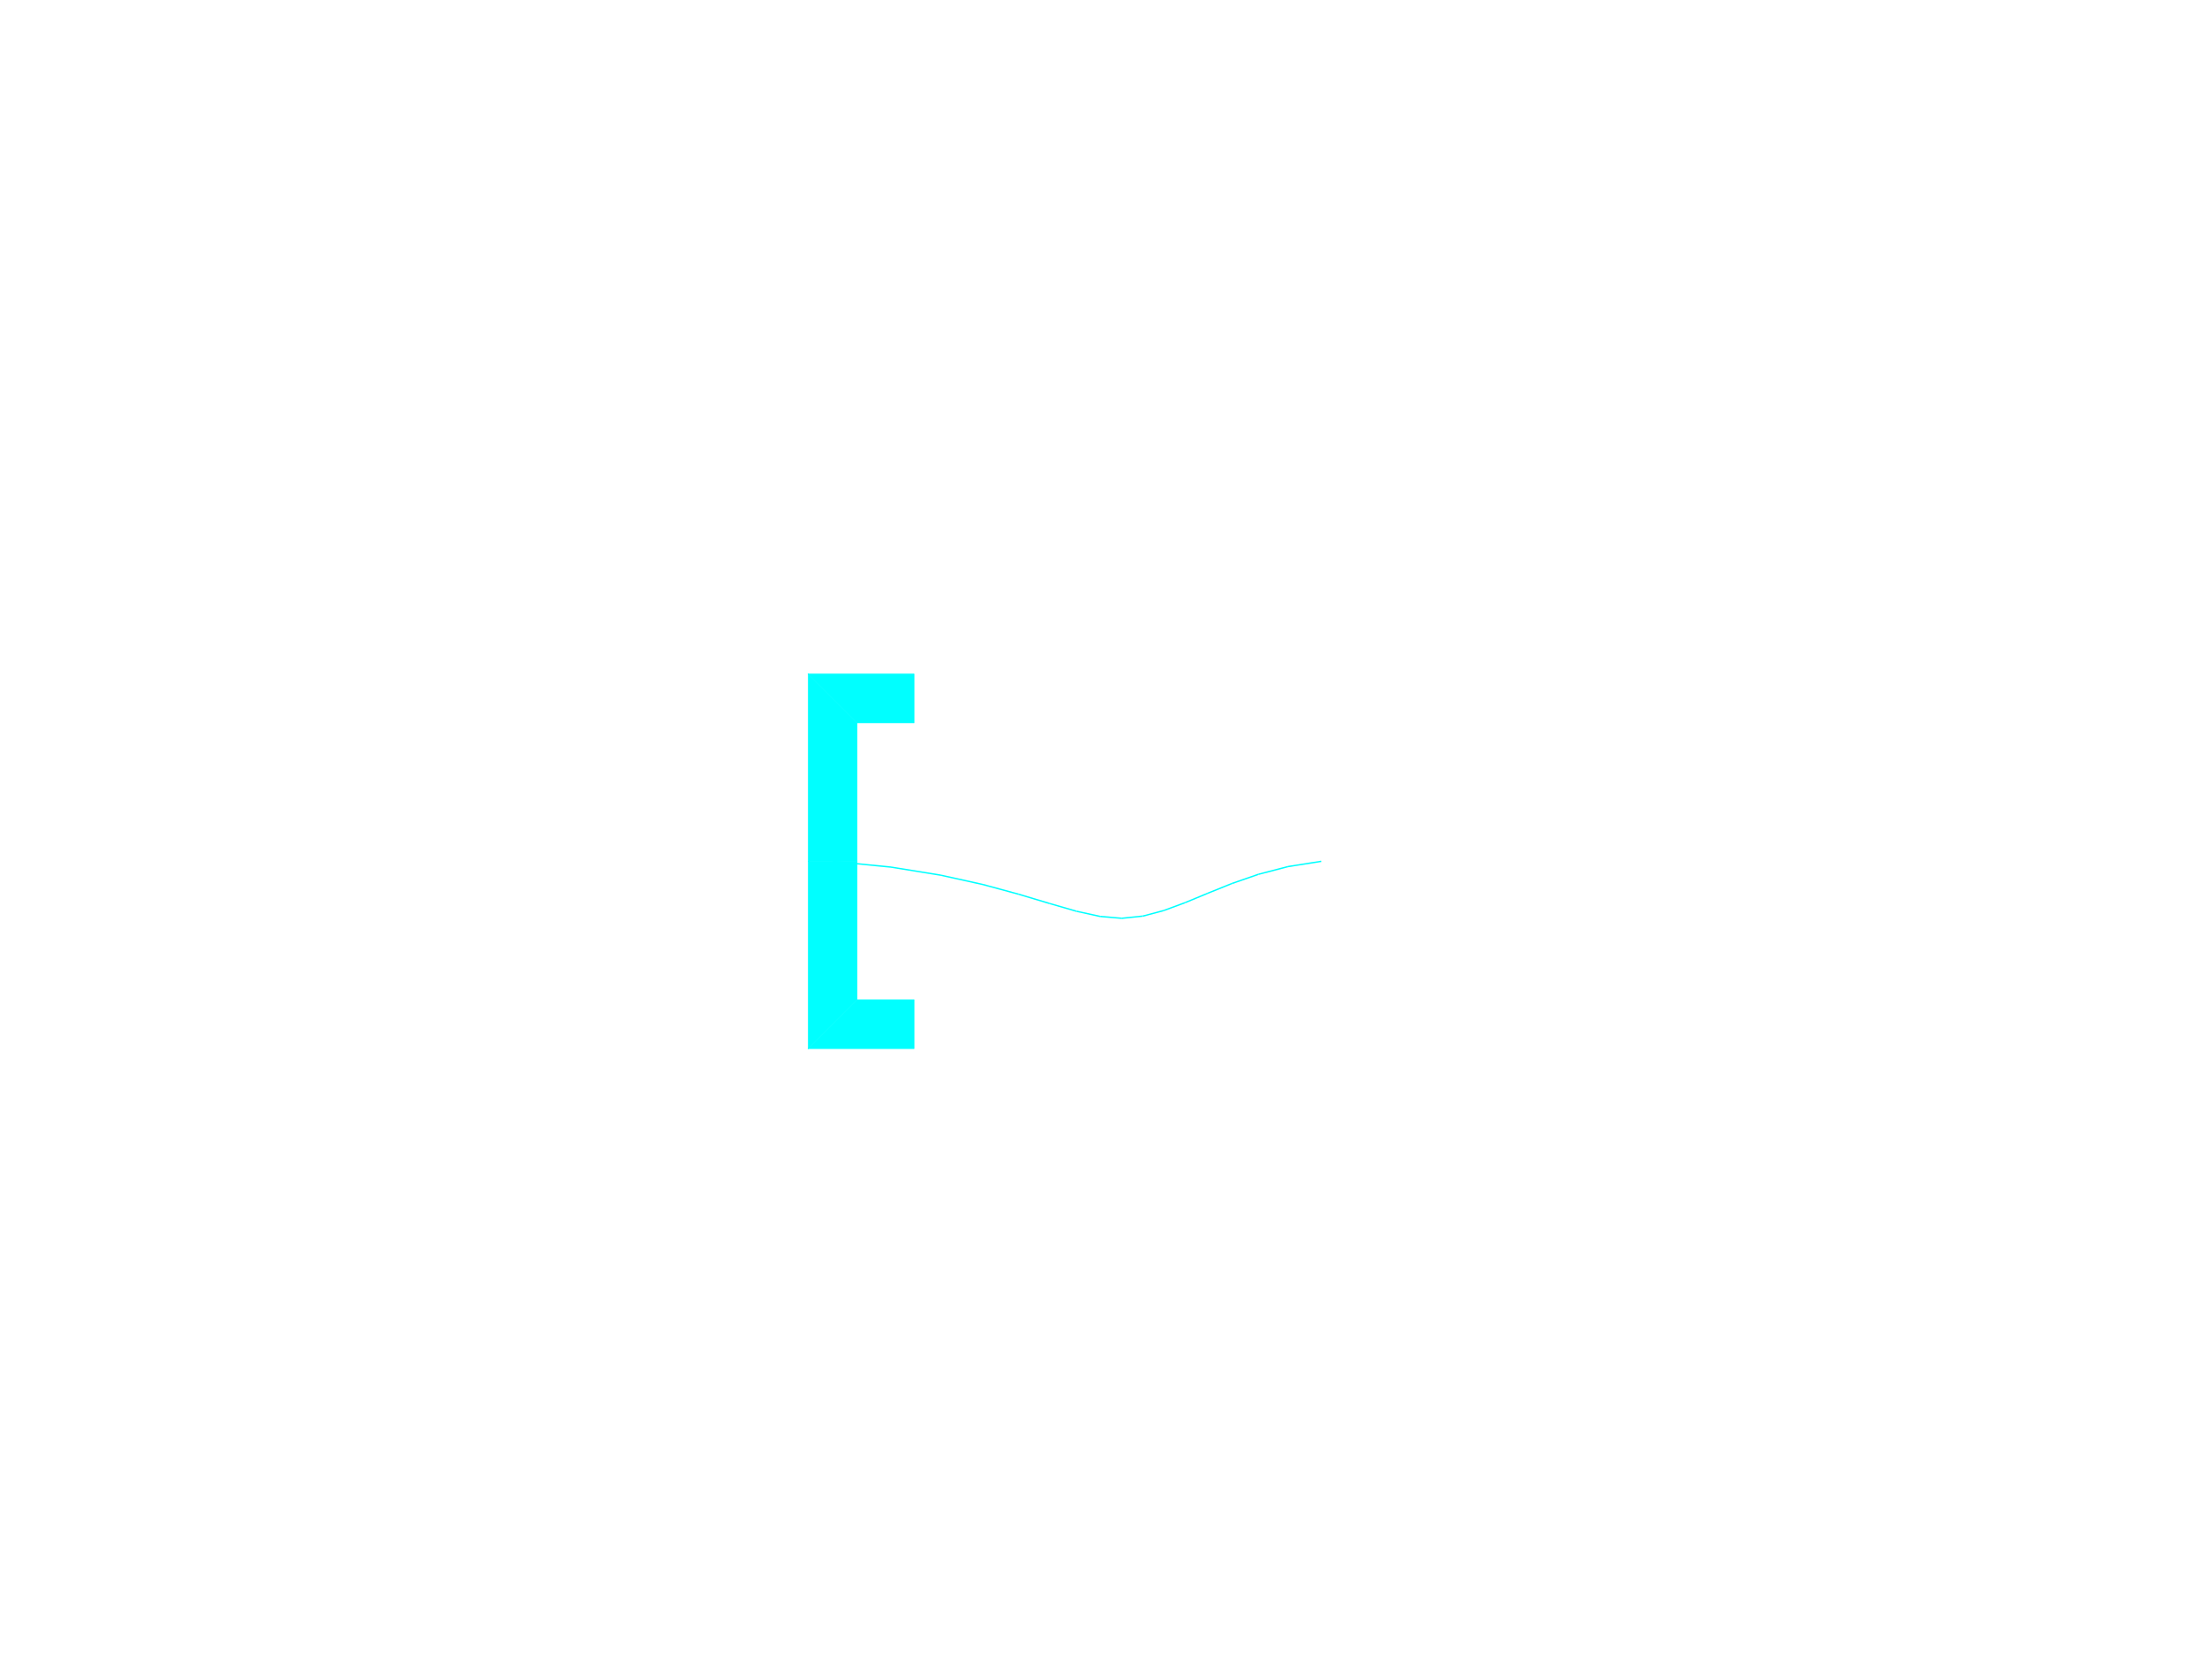
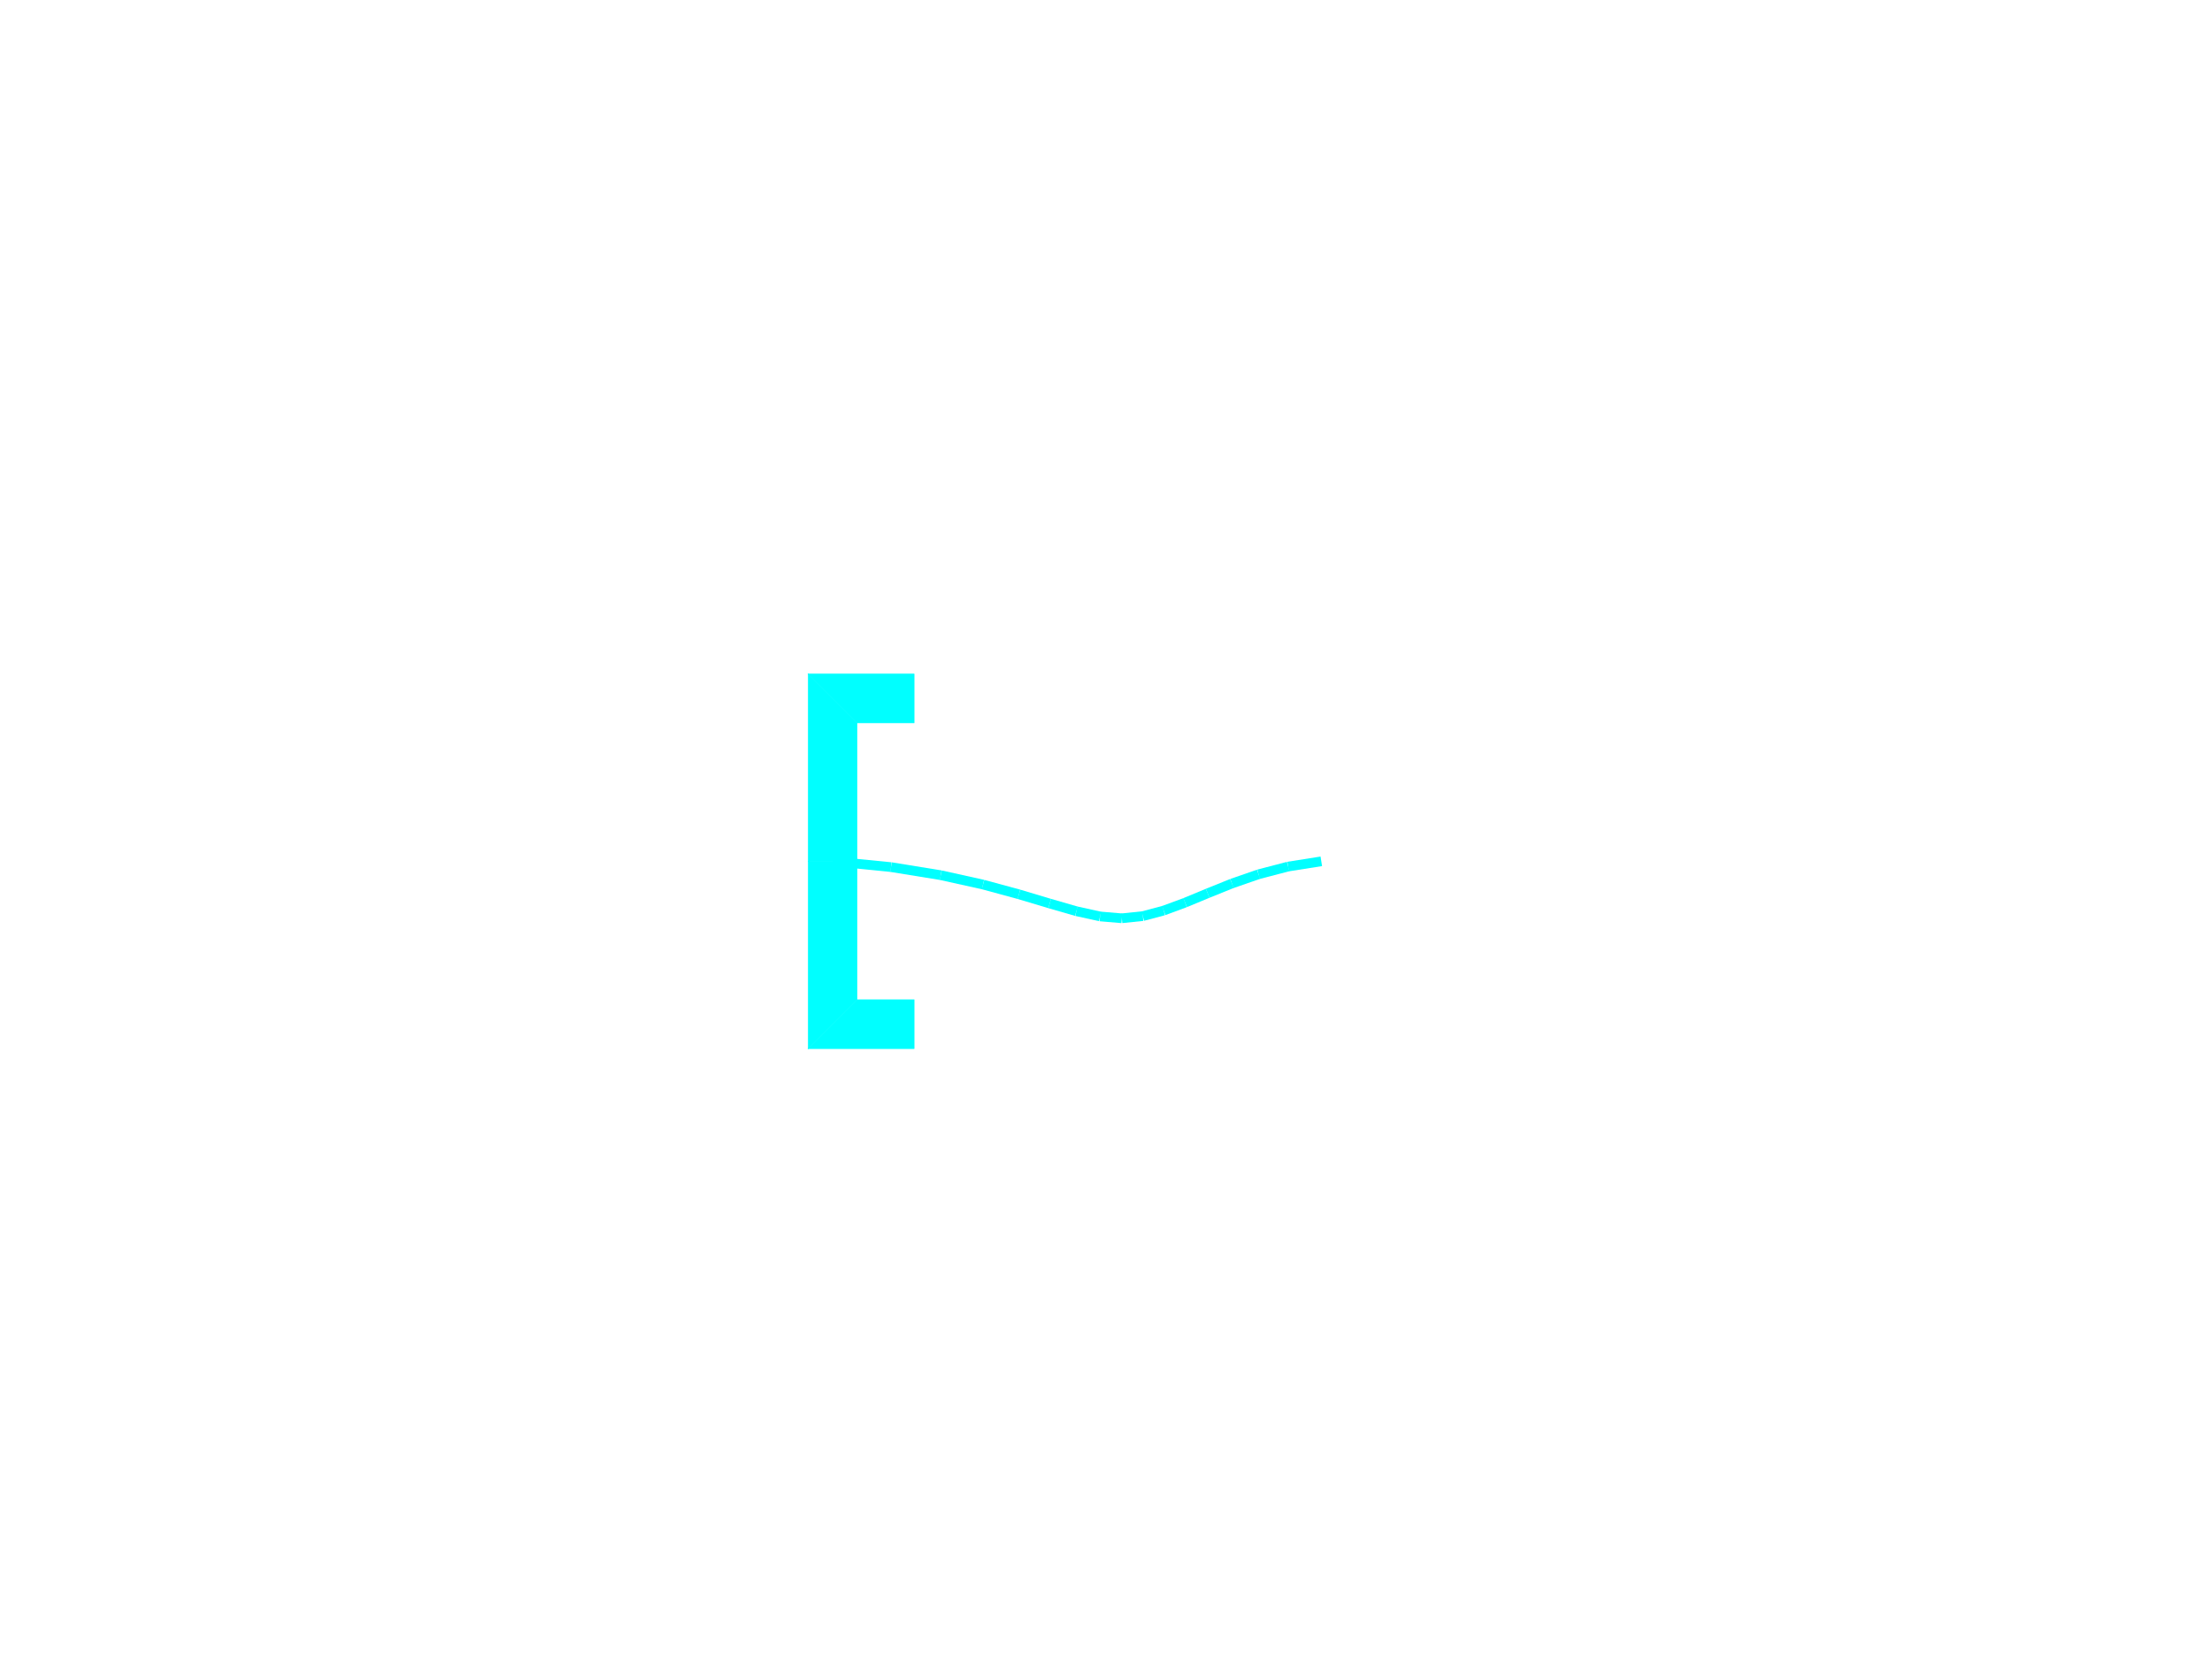
<svg xmlns="http://www.w3.org/2000/svg" width="800.000" height="600.000" viewBox="0.0 0.0 800.000 600.000" version="1.1">
  <path d="M292.31 311.51L309.98 311.51 309.98 361.58 292.31 379.25 292.31 311.51Z" fill="cyan" stroke="cyan" stroke-width="0.2" />
  <path d="M292.31 379.25L309.98 361.58 330.6 361.58 330.6 379.25 292.31 379.25Z" fill="cyan" stroke="cyan" stroke-width="0.2" />
  <path d="M309.98 311.51L292.31 311.51 292.31 243.76 309.98 261.43 309.98 311.51Z" fill="cyan" stroke="cyan" stroke-width="0.2" />
  <path d="M309.98 261.43L292.31 243.76 330.6 243.76 330.6 261.43 309.98 261.43Z" fill="cyan" stroke="cyan" stroke-width="0.2" />
-   <path d="M301.14 311.51L322.24 313.6" fill="none" stroke="cyan" stroke-width="0.5" />
-   <path d="M322.24 313.6L340.23 316.52" fill="none" stroke="cyan" stroke-width="0.5" />
-   <path d="M340.23 316.52L355.52 319.91" fill="none" stroke="cyan" stroke-width="0.5" />
-   <path d="M355.52 319.91L368.52 323.44" fill="none" stroke="cyan" stroke-width="0.5" />
-   <path d="M368.52 323.44L379.64 326.77" fill="none" stroke="cyan" stroke-width="0.5" />
-   <path d="M379.64 326.77L389.27 329.55" fill="none" stroke="cyan" stroke-width="0.5" />
-   <path d="M389.27 329.55L397.83 331.44" fill="none" stroke="cyan" stroke-width="0.5" />
-   <path d="M397.83 331.44L405.72 332.11" fill="none" stroke="cyan" stroke-width="0.5" />
-   <path d="M405.72 332.11L413.32 331.32" fill="none" stroke="cyan" stroke-width="0.5" />
-   <path d="M413.32 331.32L420.88 329.31" fill="none" stroke="cyan" stroke-width="0.5" />
-   <path d="M420.88 329.31L428.62 326.45" fill="none" stroke="cyan" stroke-width="0.5" />
-   <path d="M428.62 326.45L436.77 323.07" fill="none" stroke="cyan" stroke-width="0.5" />
-   <path d="M436.77 323.07L445.54 319.53" fill="none" stroke="cyan" stroke-width="0.5" />
-   <path d="M445.54 319.53L455.17 316.19" fill="none" stroke="cyan" stroke-width="0.5" />
-   <path d="M455.17 316.19L465.87 313.4" fill="none" stroke="cyan" stroke-width="0.5" />
-   <path d="M465.87 313.4L477.87 311.51" fill="none" stroke="cyan" stroke-width="0.5" />
+   <path d="M301.14 311.51L322.24 313.6" fill="none" stroke="cyan" stroke-width="3.5" />
+   <path d="M322.24 313.6L340.23 316.52" fill="none" stroke="cyan" stroke-width="3.5" />
+   <path d="M340.23 316.52L355.52 319.91" fill="none" stroke="cyan" stroke-width="3.5" />
+   <path d="M355.52 319.91L368.52 323.44" fill="none" stroke="cyan" stroke-width="3.5" />
+   <path d="M368.52 323.44L379.64 326.77" fill="none" stroke="cyan" stroke-width="3.5" />
+   <path d="M379.64 326.77L389.27 329.55" fill="none" stroke="cyan" stroke-width="3.5" />
+   <path d="M389.27 329.55L397.83 331.44" fill="none" stroke="cyan" stroke-width="3.5" />
+   <path d="M397.83 331.44L405.72 332.11" fill="none" stroke="cyan" stroke-width="3.5" />
+   <path d="M405.72 332.11L413.32 331.32" fill="none" stroke="cyan" stroke-width="3.5" />
+   <path d="M413.32 331.32L420.88 329.31" fill="none" stroke="cyan" stroke-width="3.5" />
+   <path d="M420.88 329.31L428.62 326.45" fill="none" stroke="cyan" stroke-width="3.5" />
+   <path d="M428.62 326.45L436.77 323.07" fill="none" stroke="cyan" stroke-width="3.5" />
+   <path d="M436.77 323.07L445.54 319.53" fill="none" stroke="cyan" stroke-width="3.5" />
+   <path d="M445.54 319.53L455.17 316.19" fill="none" stroke="cyan" stroke-width="3.5" />
+   <path d="M455.17 316.19L465.87 313.4" fill="none" stroke="cyan" stroke-width="3.5" />
+   <path d="M465.87 313.4L477.87 311.51" fill="none" stroke="cyan" stroke-width="3.5" />
</svg>
